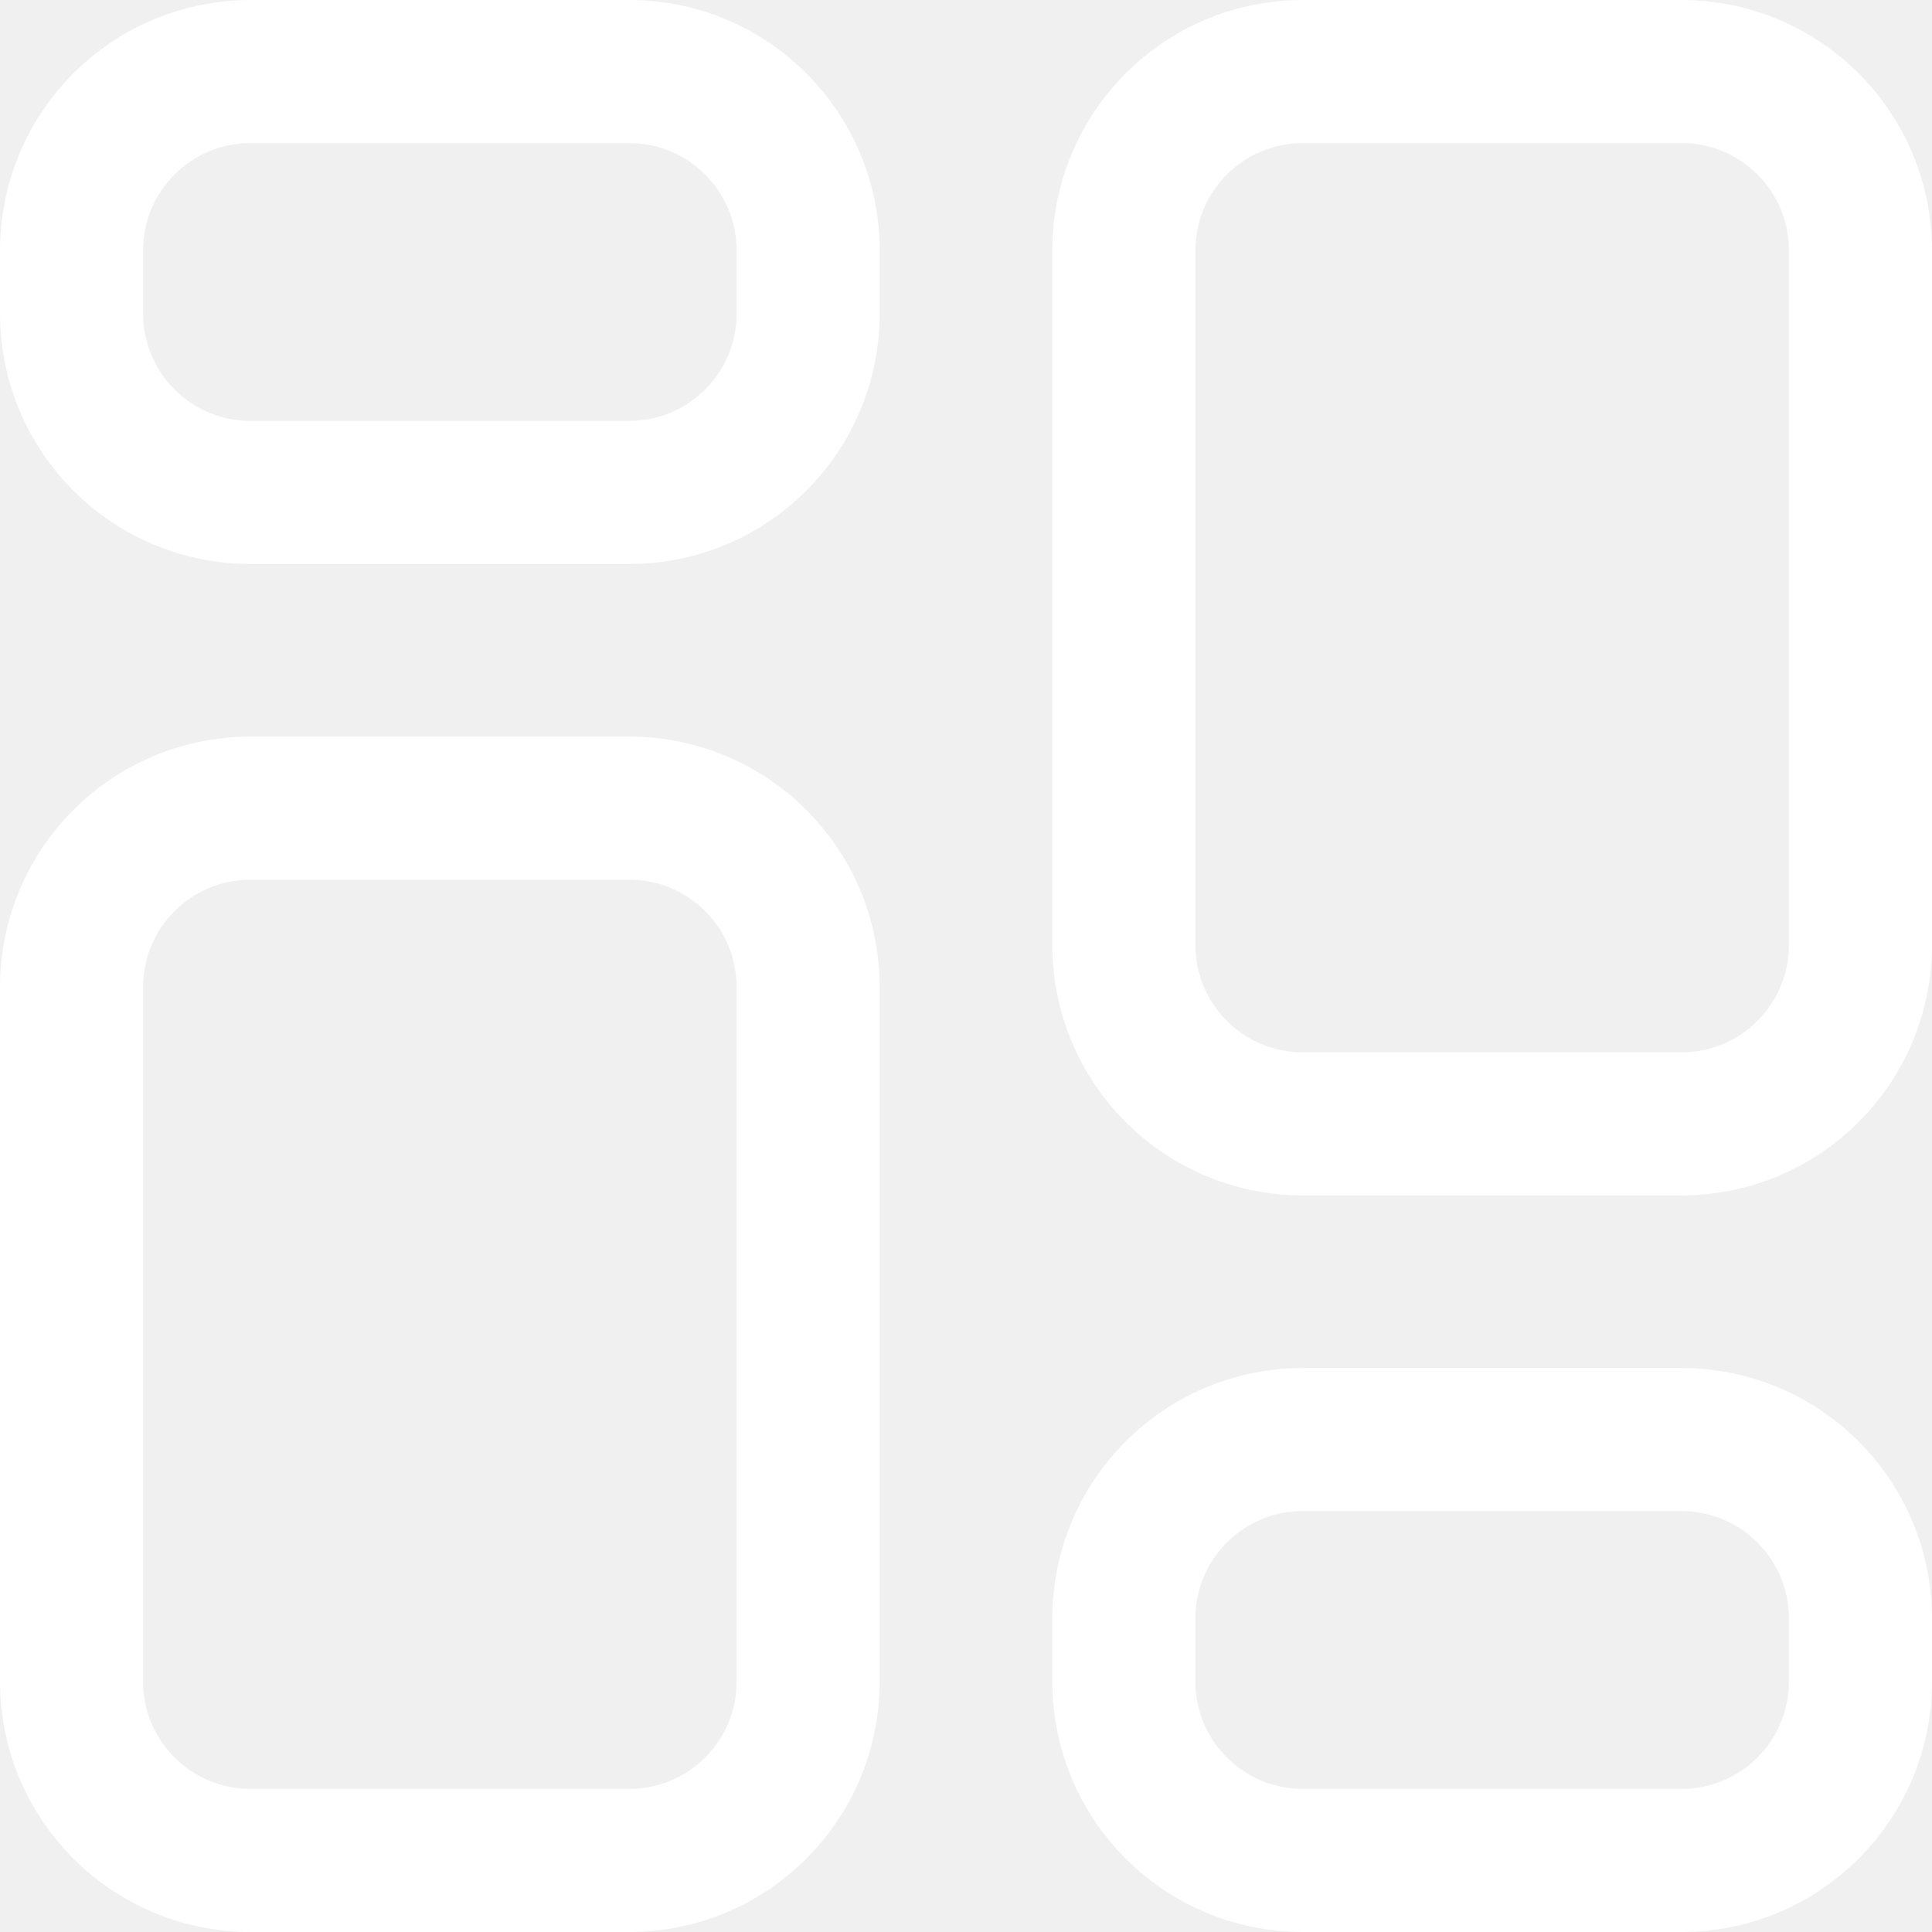
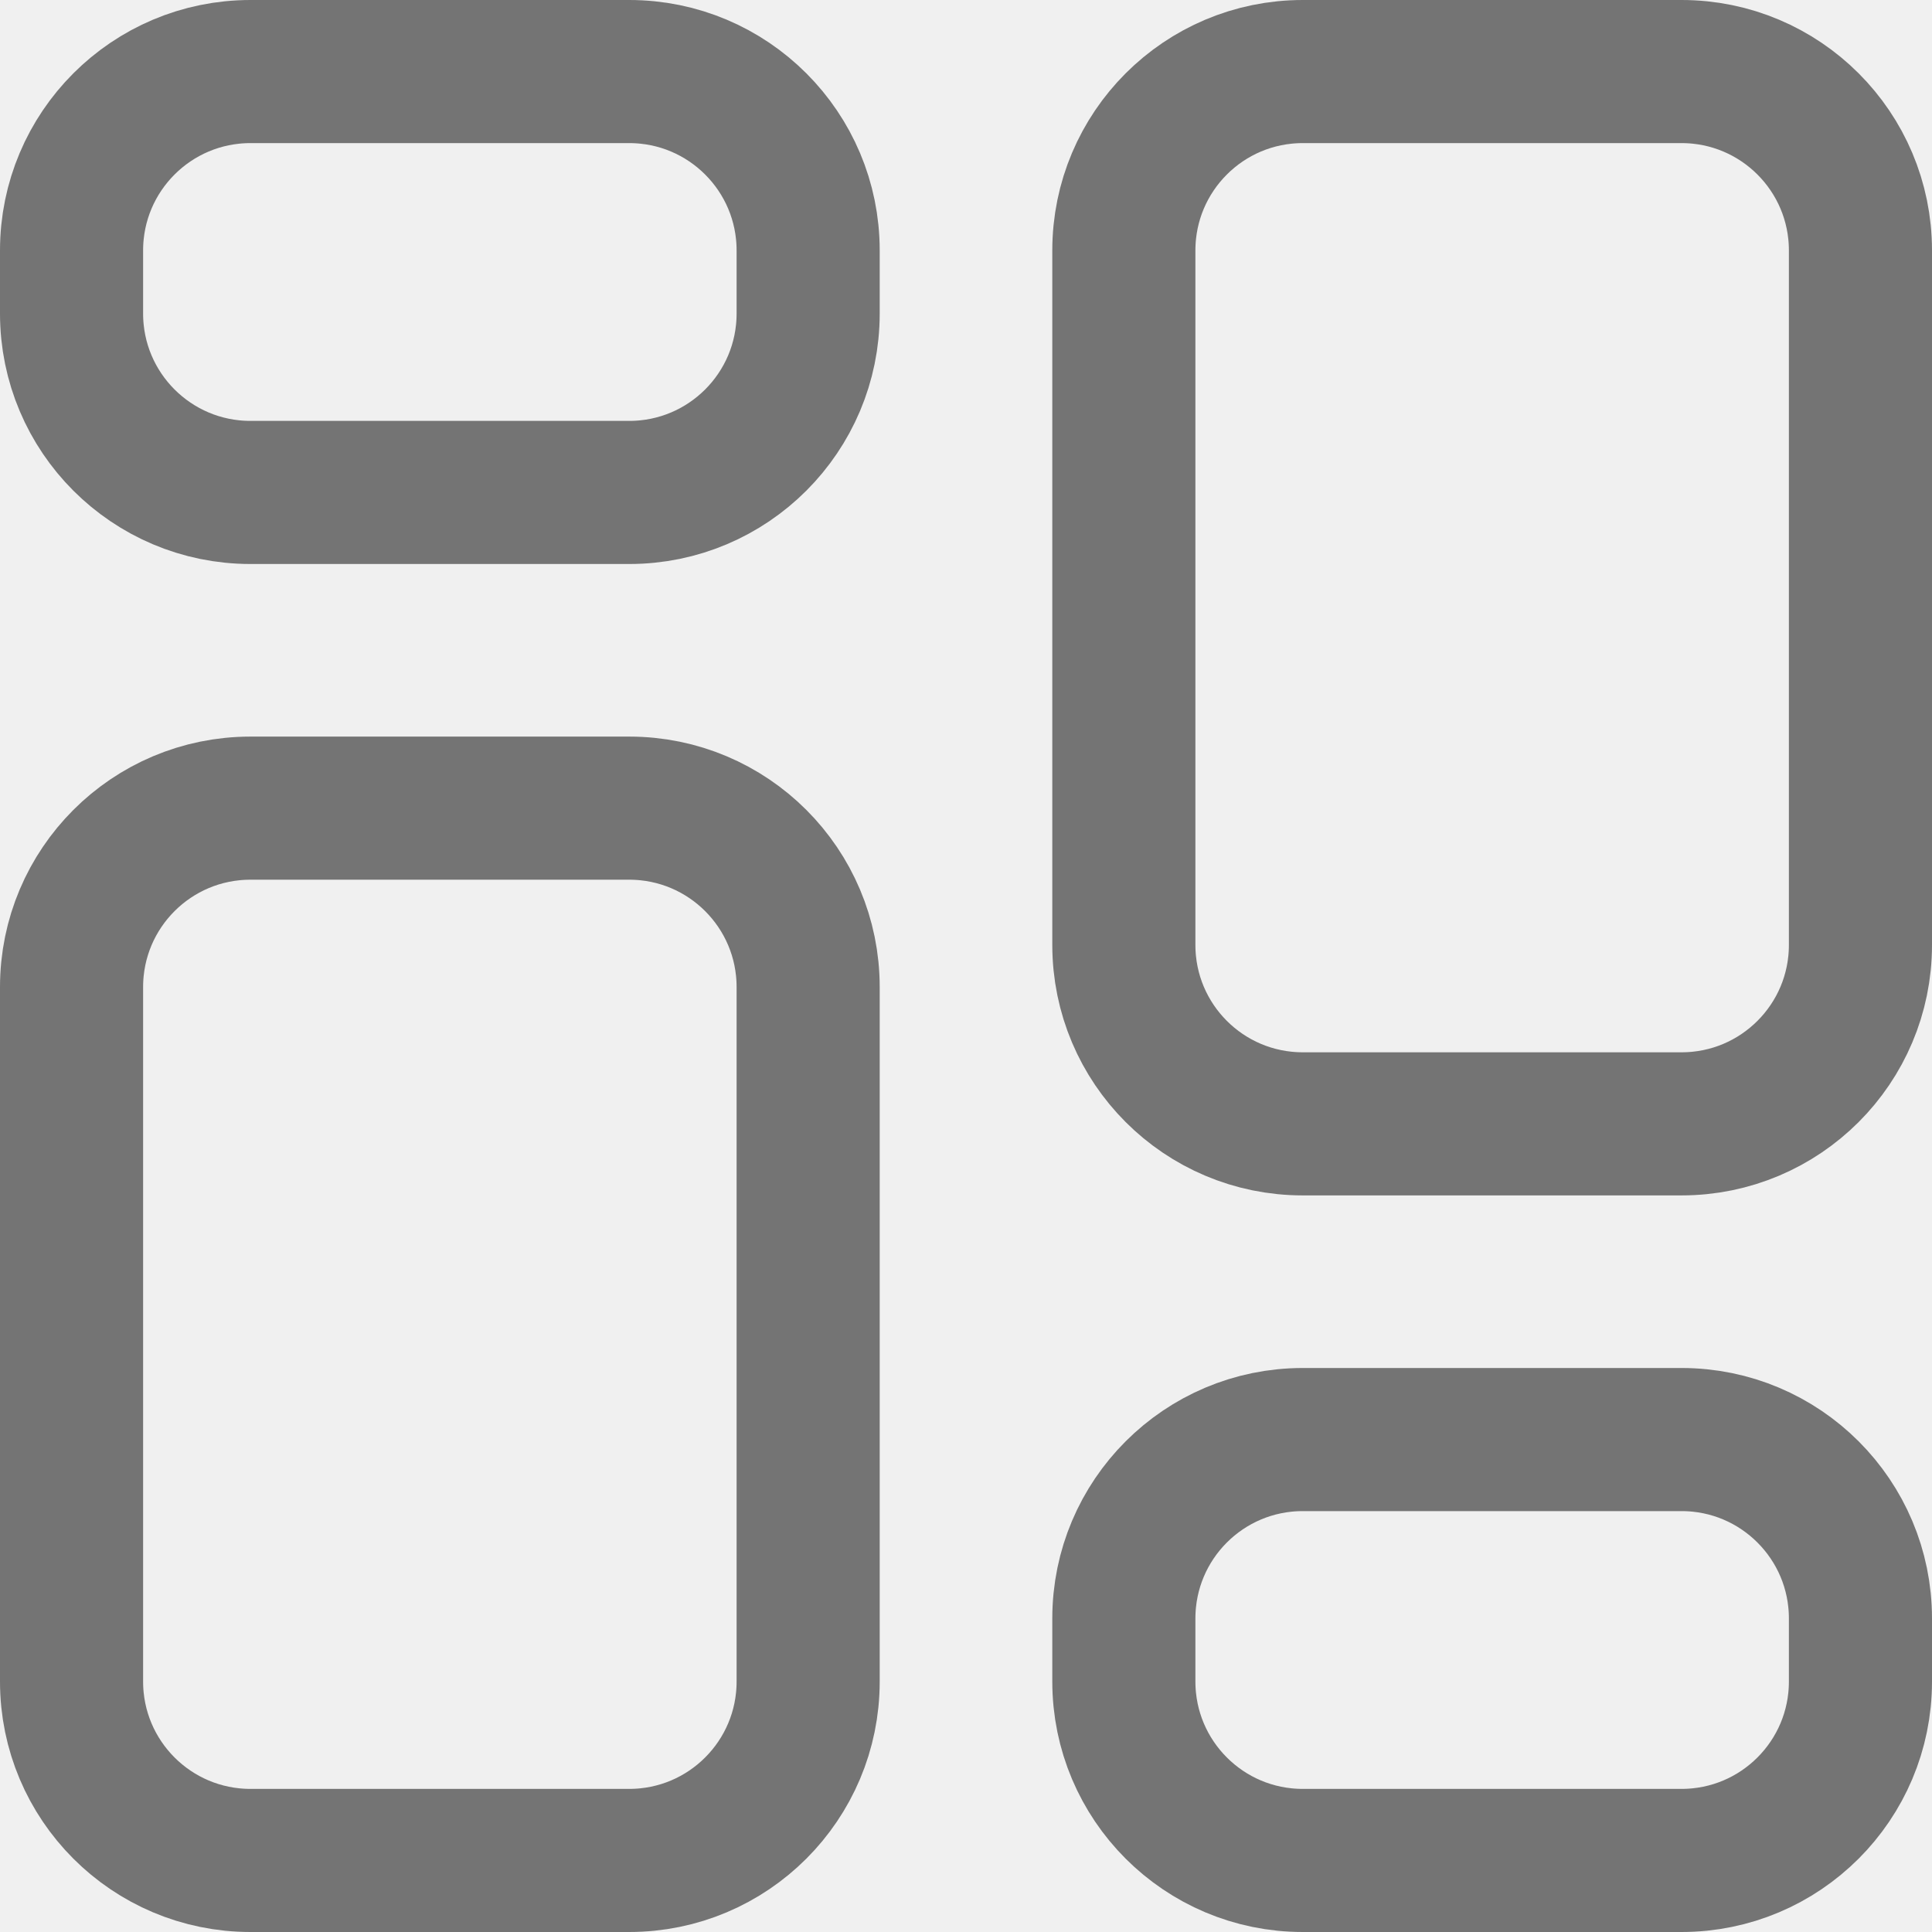
<svg xmlns="http://www.w3.org/2000/svg" width="27" height="27" viewBox="0 0 27 27" fill="none">
-   <path d="M1 3.5C1 2.119 2.119 1 3.5 1H8.794C10.175 1 11.294 2.119 11.294 3.5V4.382C11.294 5.763 10.175 6.882 8.794 6.882H3.5C2.119 6.882 1 5.763 1 4.382V3.5Z" stroke="white" stroke-width="2" />
-   <path d="M1 13.794C1 12.413 2.119 11.294 3.5 11.294H8.794C10.175 11.294 11.294 12.413 11.294 13.794V23.5C11.294 24.881 10.175 26 8.794 26H3.5C2.119 26 1 24.881 1 23.5V13.794Z" stroke="white" stroke-width="2" />
-   <path d="M15.706 3.5C15.706 2.119 16.825 1 18.206 1H23.5C24.881 1 26 2.119 26 3.5V13.206C26 14.587 24.881 15.706 23.5 15.706H18.206C16.825 15.706 15.706 14.587 15.706 13.206V3.5Z" stroke="white" stroke-width="2" />
-   <path d="M15.706 22.618C15.706 21.237 16.825 20.118 18.206 20.118H23.5C24.881 20.118 26 21.237 26 22.618V23.5C26 24.881 24.881 26 23.5 26H18.206C16.825 26 15.706 24.881 15.706 23.5V22.618Z" stroke="white" stroke-width="2" />
+   <path d="M1 3.5C1 2.119 2.119 1 3.5 1H8.794C10.175 1 11.294 2.119 11.294 3.5V4.382C11.294 5.763 10.175 6.882 8.794 6.882H3.5C2.119 6.882 1 5.763 1 4.382V3.5Z" stroke="#747474" stroke-width="2" />
+   <path d="M1 13.794C1 12.413 2.119 11.294 3.5 11.294H8.794C10.175 11.294 11.294 12.413 11.294 13.794V23.5C11.294 24.881 10.175 26 8.794 26H3.5C2.119 26 1 24.881 1 23.5V13.794Z" stroke="#747474" stroke-width="2" />
+   <path d="M15.706 3.5C15.706 2.119 16.825 1 18.206 1H23.5C24.881 1 26 2.119 26 3.5V13.206C26 14.587 24.881 15.706 23.5 15.706H18.206C16.825 15.706 15.706 14.587 15.706 13.206V3.5Z" stroke="#747474" stroke-width="2" />
+   <path d="M15.706 22.618C15.706 21.237 16.825 20.118 18.206 20.118H23.5C24.881 20.118 26 21.237 26 22.618V23.5C26 24.881 24.881 26 23.5 26H18.206C16.825 26 15.706 24.881 15.706 23.5V22.618Z" stroke="#747474" stroke-width="2" />
</svg>
